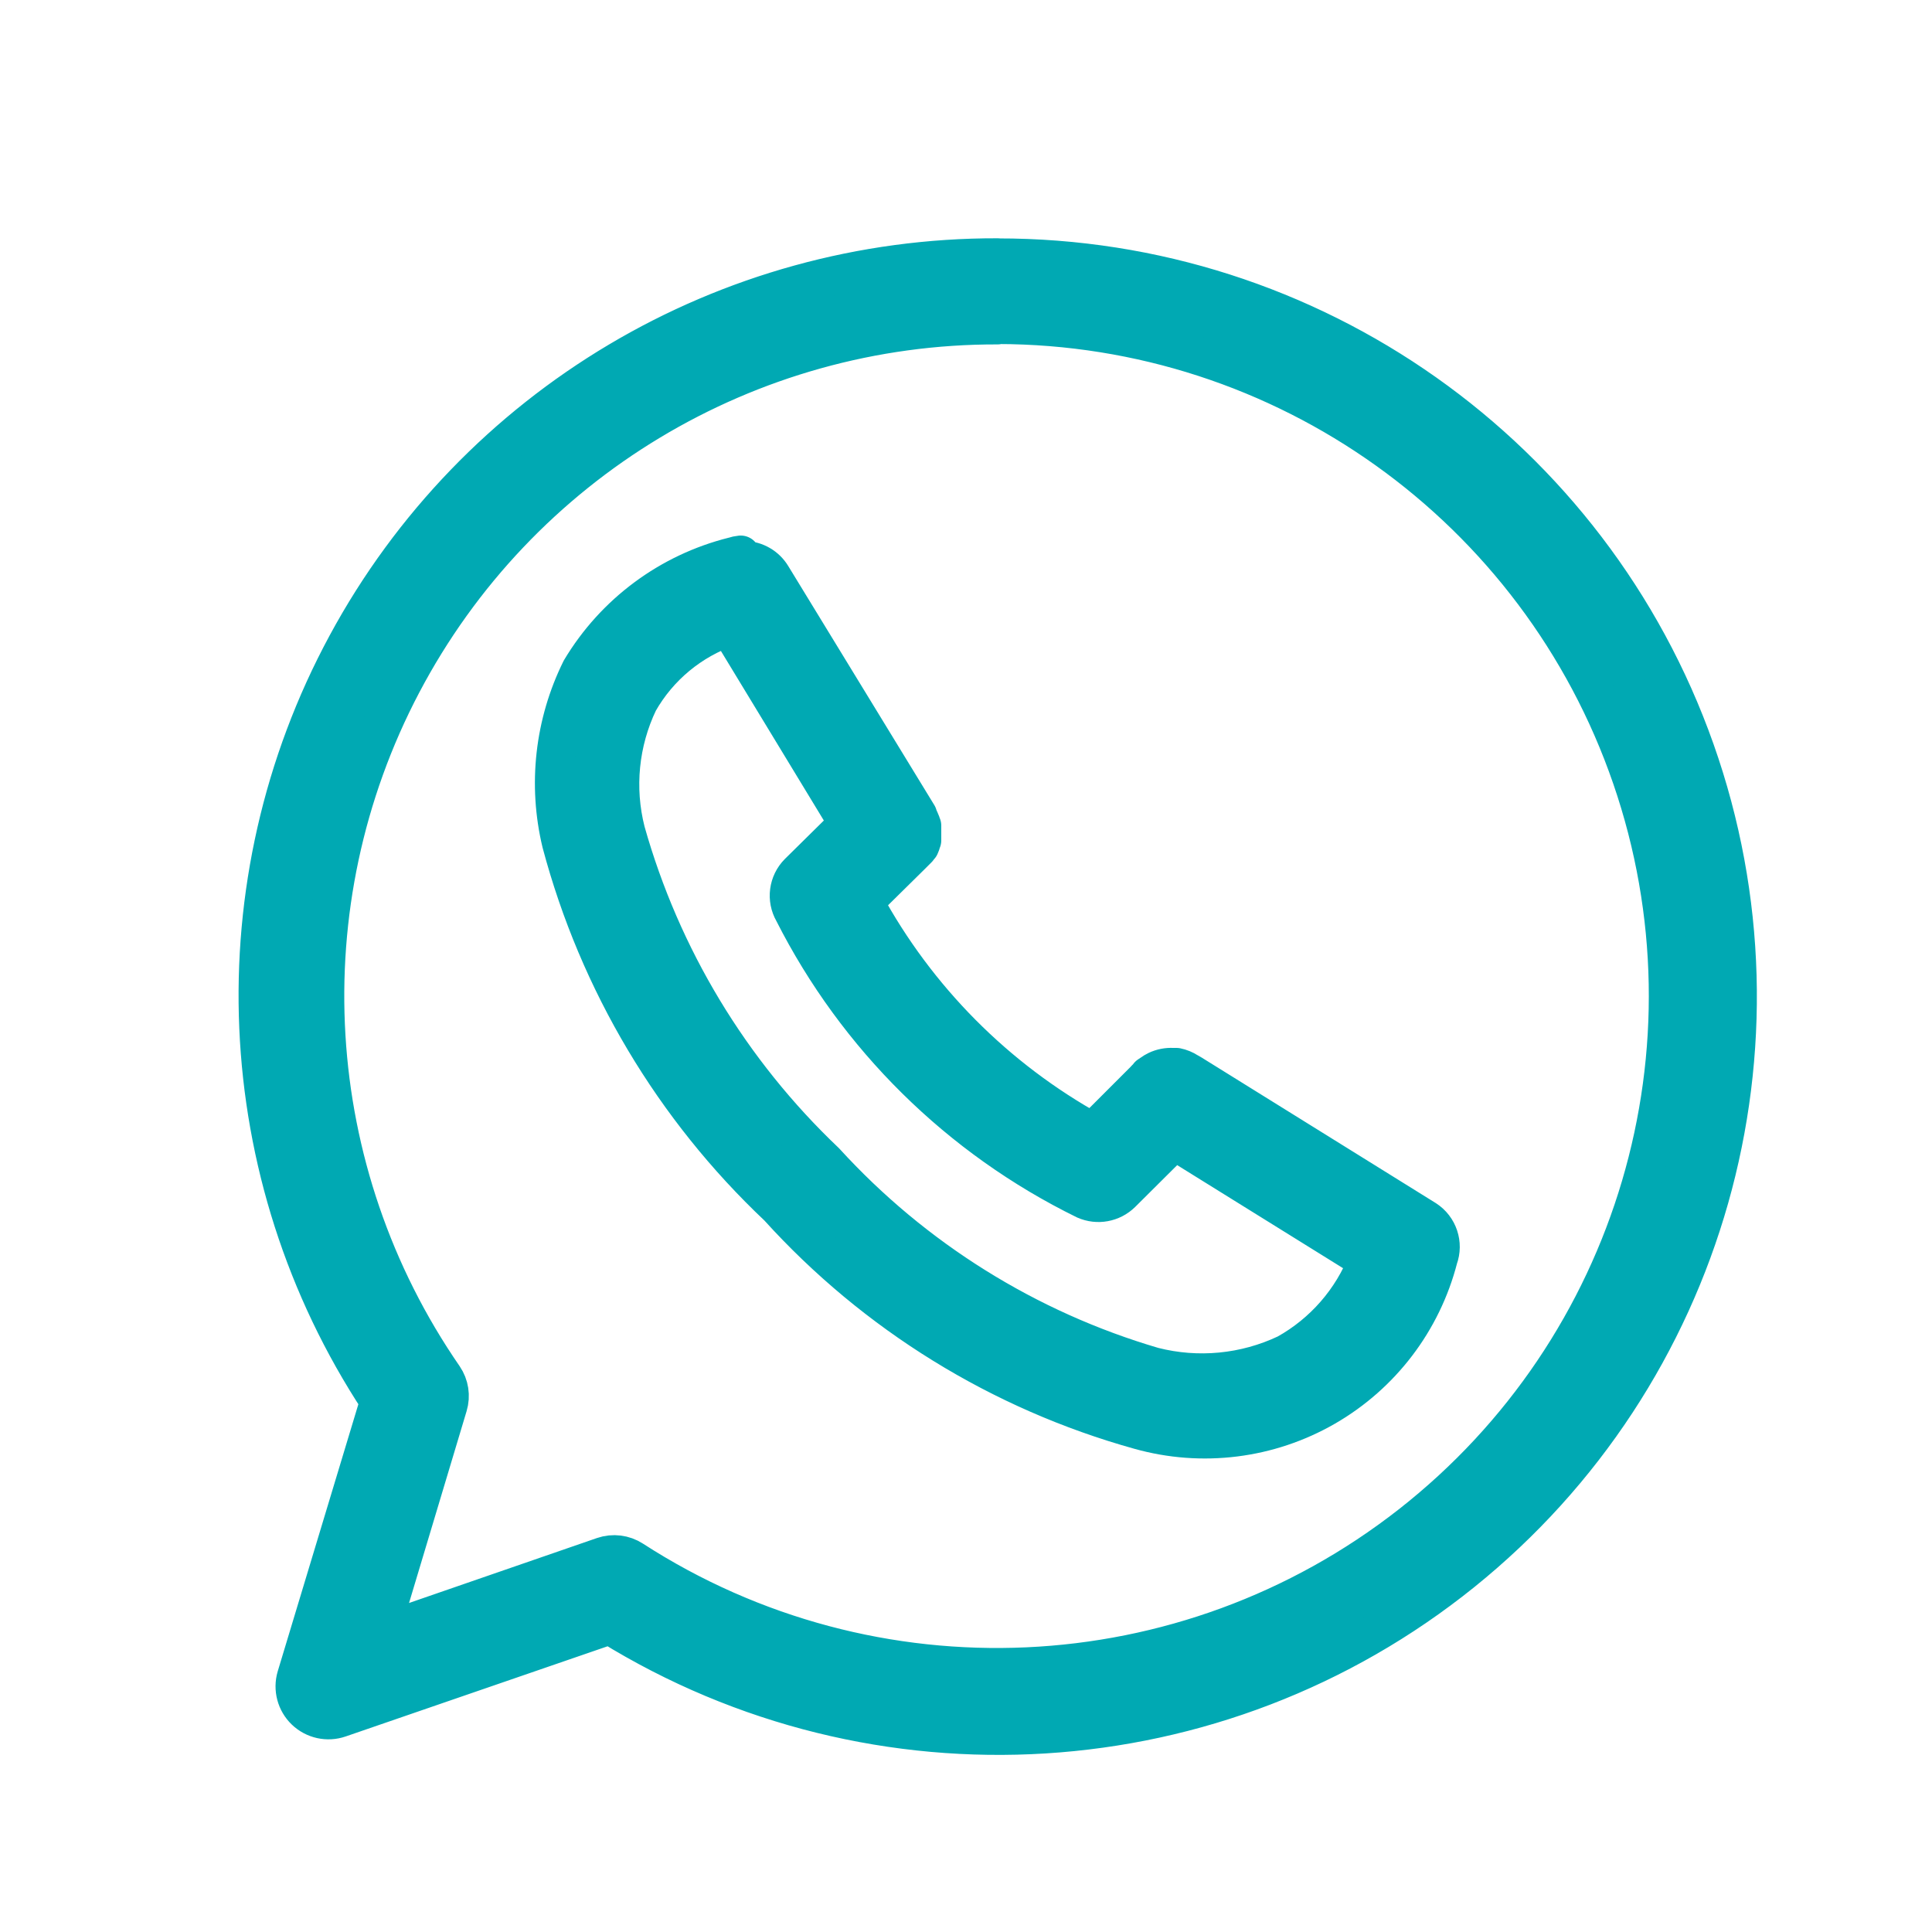
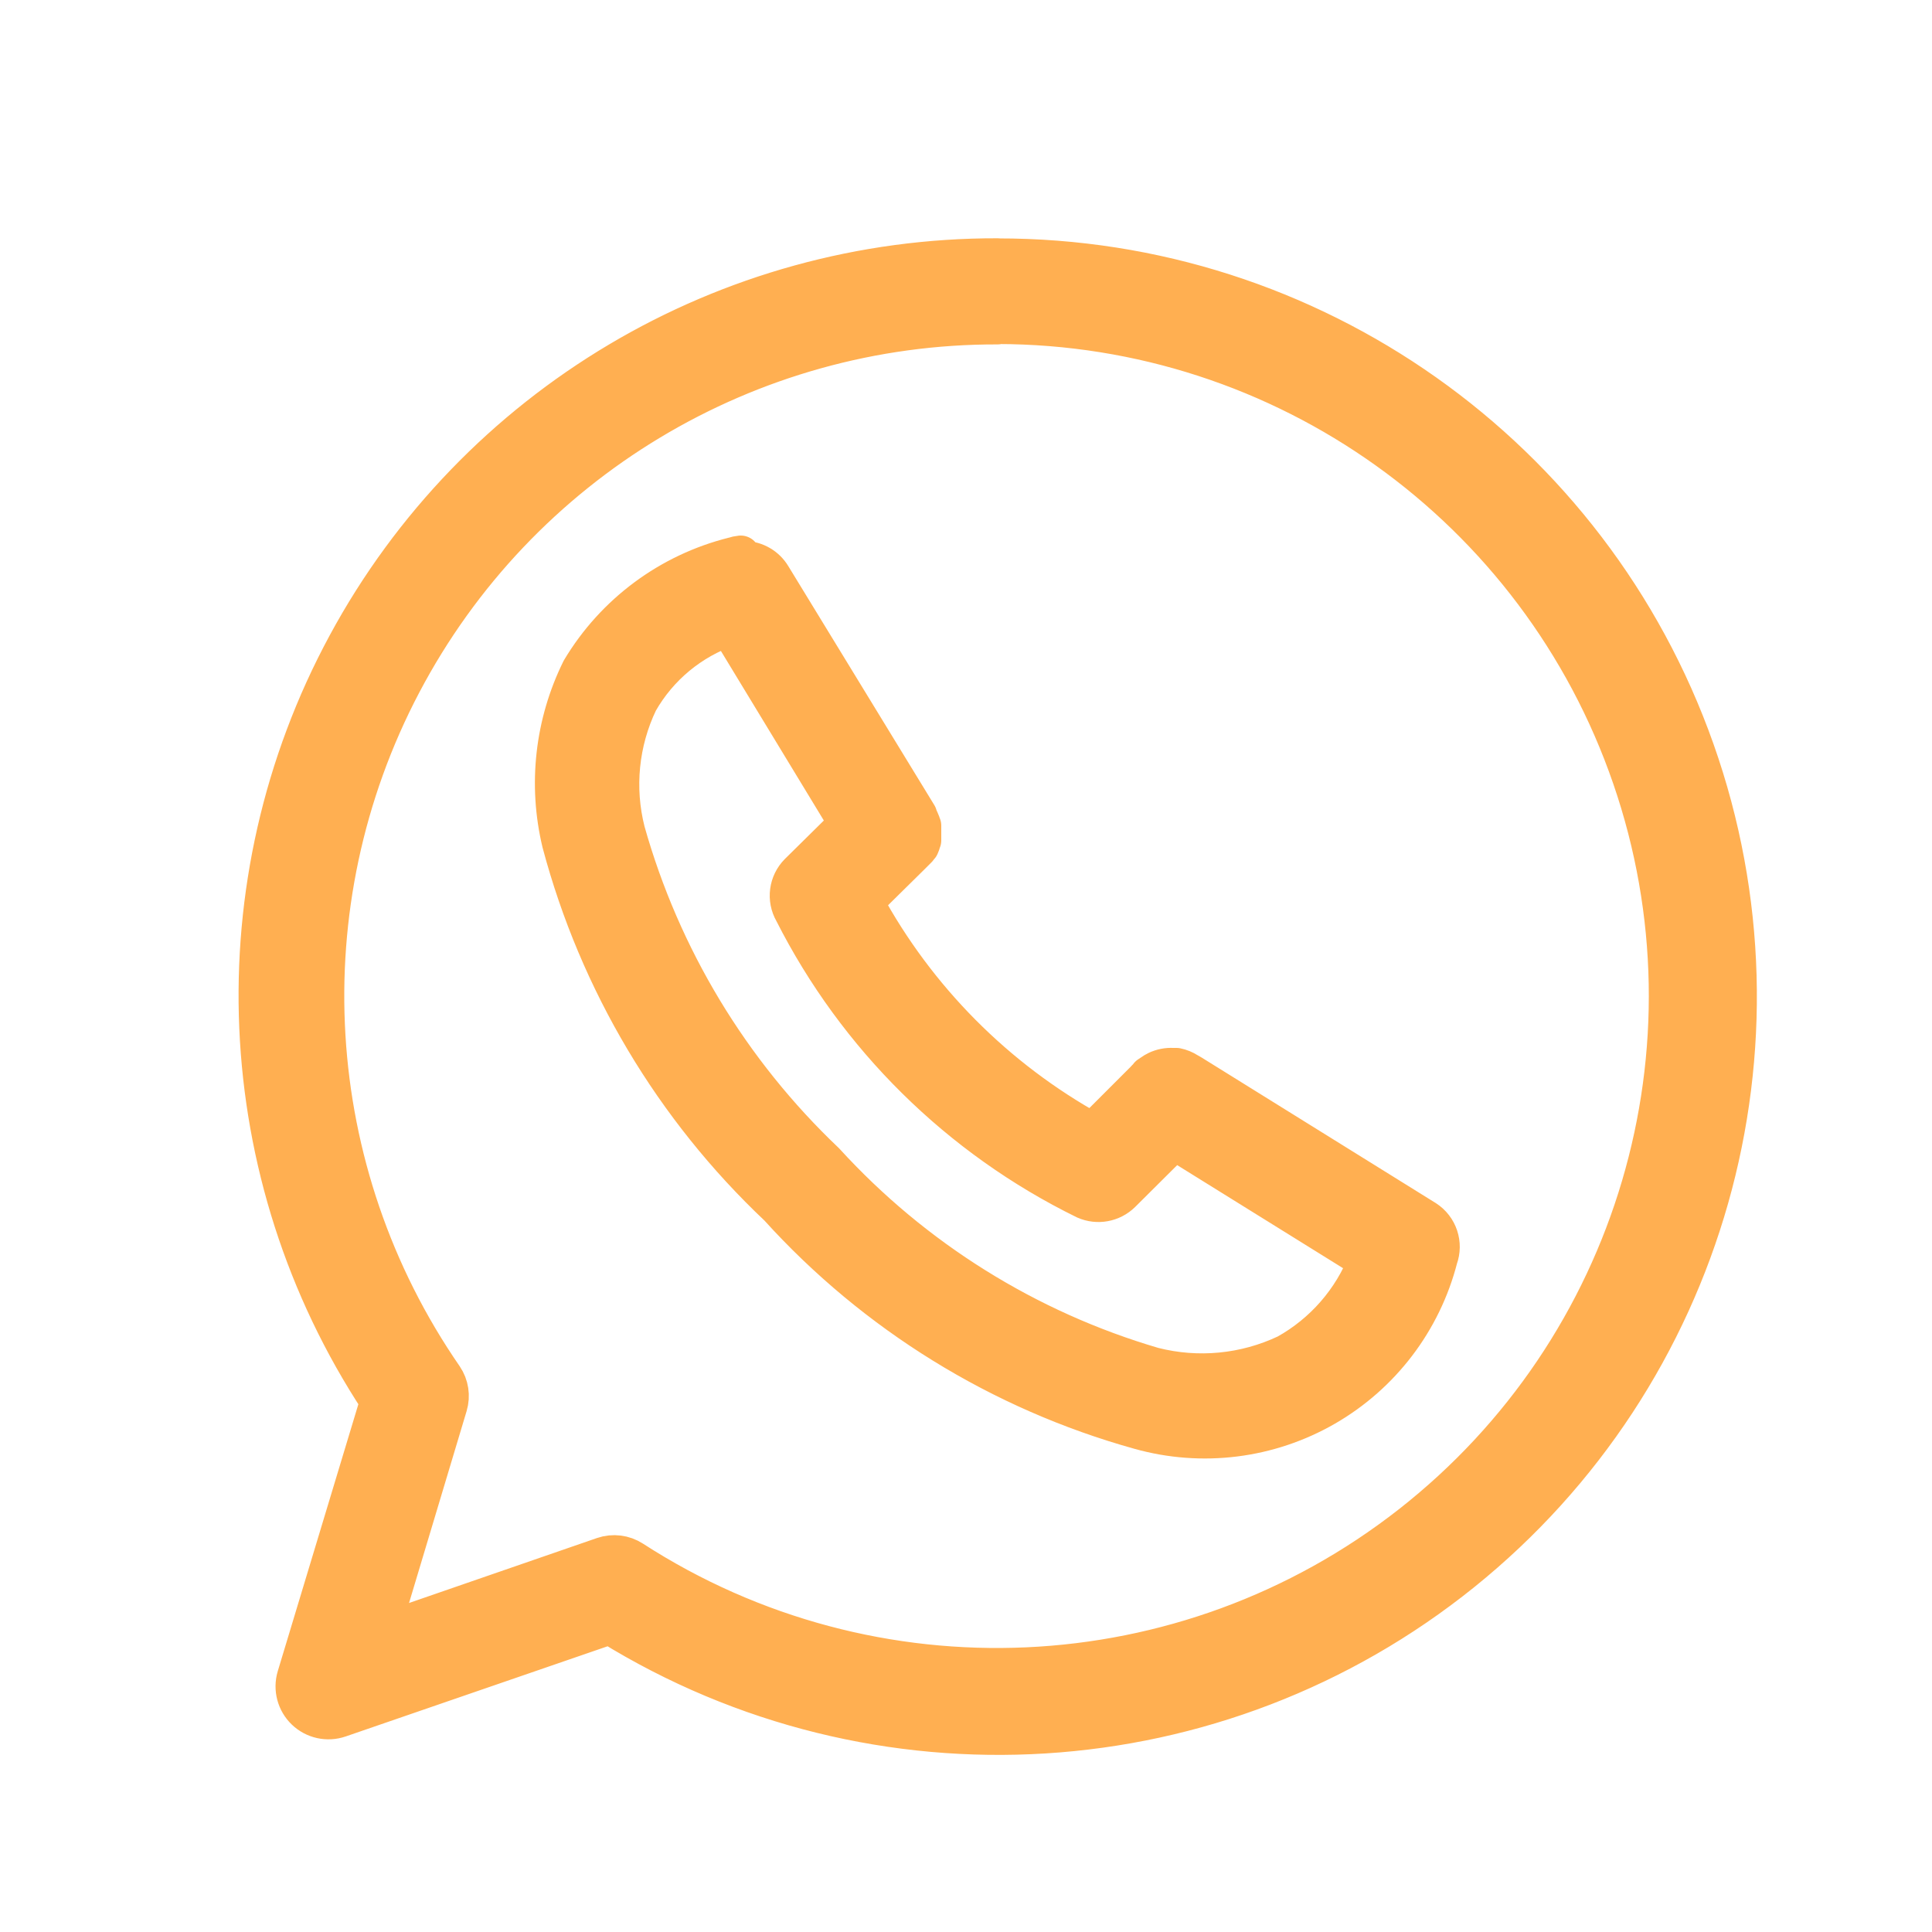
<svg xmlns="http://www.w3.org/2000/svg" width="15" height="15" viewBox="0 0 15 15">
  <defs>
-     <style>.a{fill:#00a9b3;stroke:#00a9b3;stroke-linecap:round;stroke-linejoin:round;stroke-width:0.3px;fill-rule:evenodd;}.b{fill:none;}</style>
+     <style>.a{fill:#ffaf51;stroke:#ffaf51;stroke-linecap:round;stroke-linejoin:round;stroke-width:0.3px;fill-rule:evenodd;}.b{fill:none;}</style>
  </defs>
  <g transform="translate(-23 -403)">
    <g transform="translate(19 399)">
      <g transform="translate(6 6)">
        <path class="a" d="M24.45,975.37a.256.256,0,0,0-.056.012,1.927,1.927,0,0,0-1.186.88,1.984,1.984,0,0,0-.151,1.344,6.018,6.018,0,0,0,1.684,2.827,5.93,5.93,0,0,0,2.806,1.733,1.873,1.873,0,0,0,2.32-1.336.253.253,0,0,0-.1-.3L27.949,979.4l0,0-.028-.016a.256.256,0,0,0-.088-.036h-.008l-.02,0h0a.256.256,0,0,0-.123.024.244.244,0,0,0-.04.024l-.024.016-.008.012a.246.246,0,0,0-.028.028l-.4.4a4.481,4.481,0,0,1-1.775-1.788l.366-.361.02-.02.016-.016s0,0,0,0l.016-.016s0,0,0,0l.008-.012.008-.008.008-.02s0,0,0,0l0-.008.008-.016c0-.007,0-.013,0-.02s0,0,0,0,0-.016,0-.024,0,0,0,0,0-.013,0-.02,0,0,0,0,0-.013,0-.02,0-.005,0-.008,0-.013,0-.02,0,0,0,0a.252.252,0,0,0-.016-.044s0,0,0,0a.253.253,0,0,0-.016-.032l0-.008,0,0-1.134-1.856a.255.255,0,0,0-.211-.123H24.45Zm-.092.559.927,1.527-.386.381a.253.253,0,0,0-.04.305,5.013,5.013,0,0,0,2.265,2.236.256.256,0,0,0,.283-.052l.41-.408,1.5.932a1.412,1.412,0,0,1-.629.722,1.533,1.533,0,0,1-1.035.1,5.574,5.574,0,0,1-2.547-1.59,5.653,5.653,0,0,1-1.548-2.565,1.485,1.485,0,0,1,.1-1.007A1.287,1.287,0,0,1,24.359,975.929Z" transform="translate(-20.699 -973.062)" />
        <path class="a" d="M11.746,958.362a5.729,5.729,0,0,0-4.8,8.879L6.3,969.381a.261.261,0,0,0,.335.321l2.1-.723a5.737,5.737,0,1,0,3.011-10.616Zm0,.521a5.212,5.212,0,1,1-2.835,9.59.262.262,0,0,0-.227-.028l-1.736.6.531-1.77a.26.26,0,0,0-.034-.221,5.209,5.209,0,0,1,4.3-8.168Z" transform="translate(-6 -958.362)" />
      </g>
    </g>
    <rect class="b" width="15" height="15" transform="translate(23 403)" />
  </g>
</svg>
